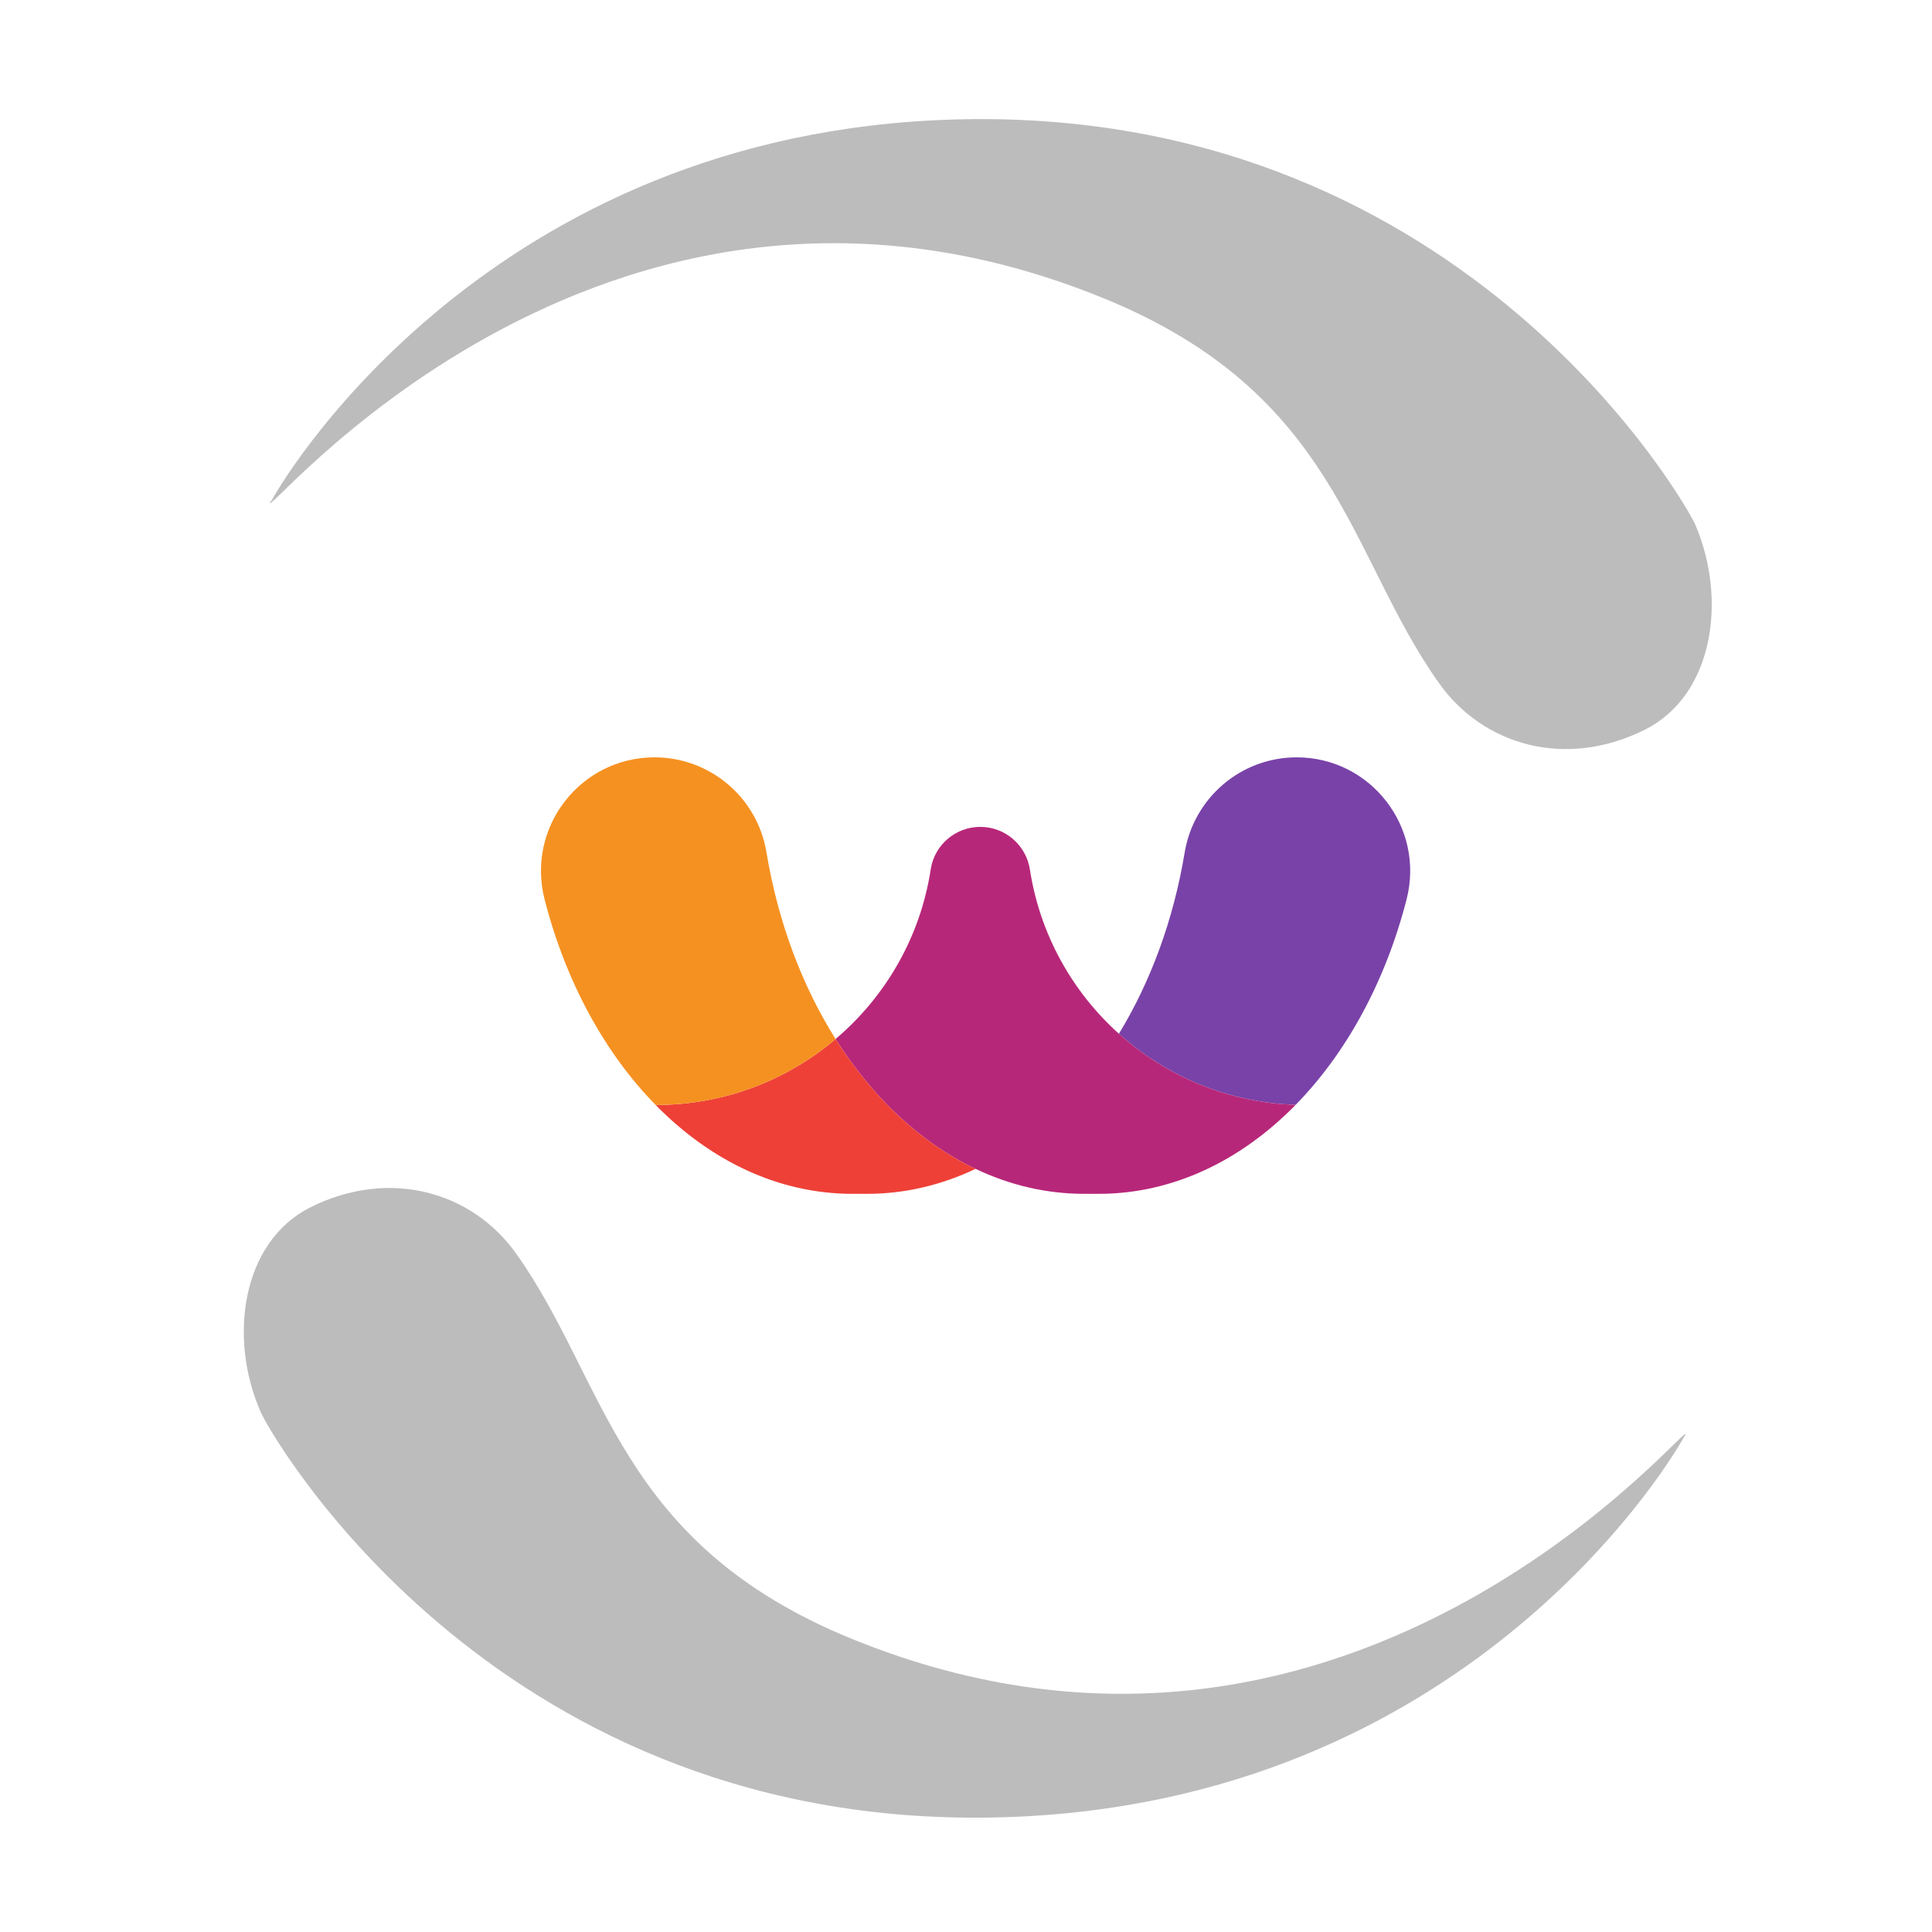
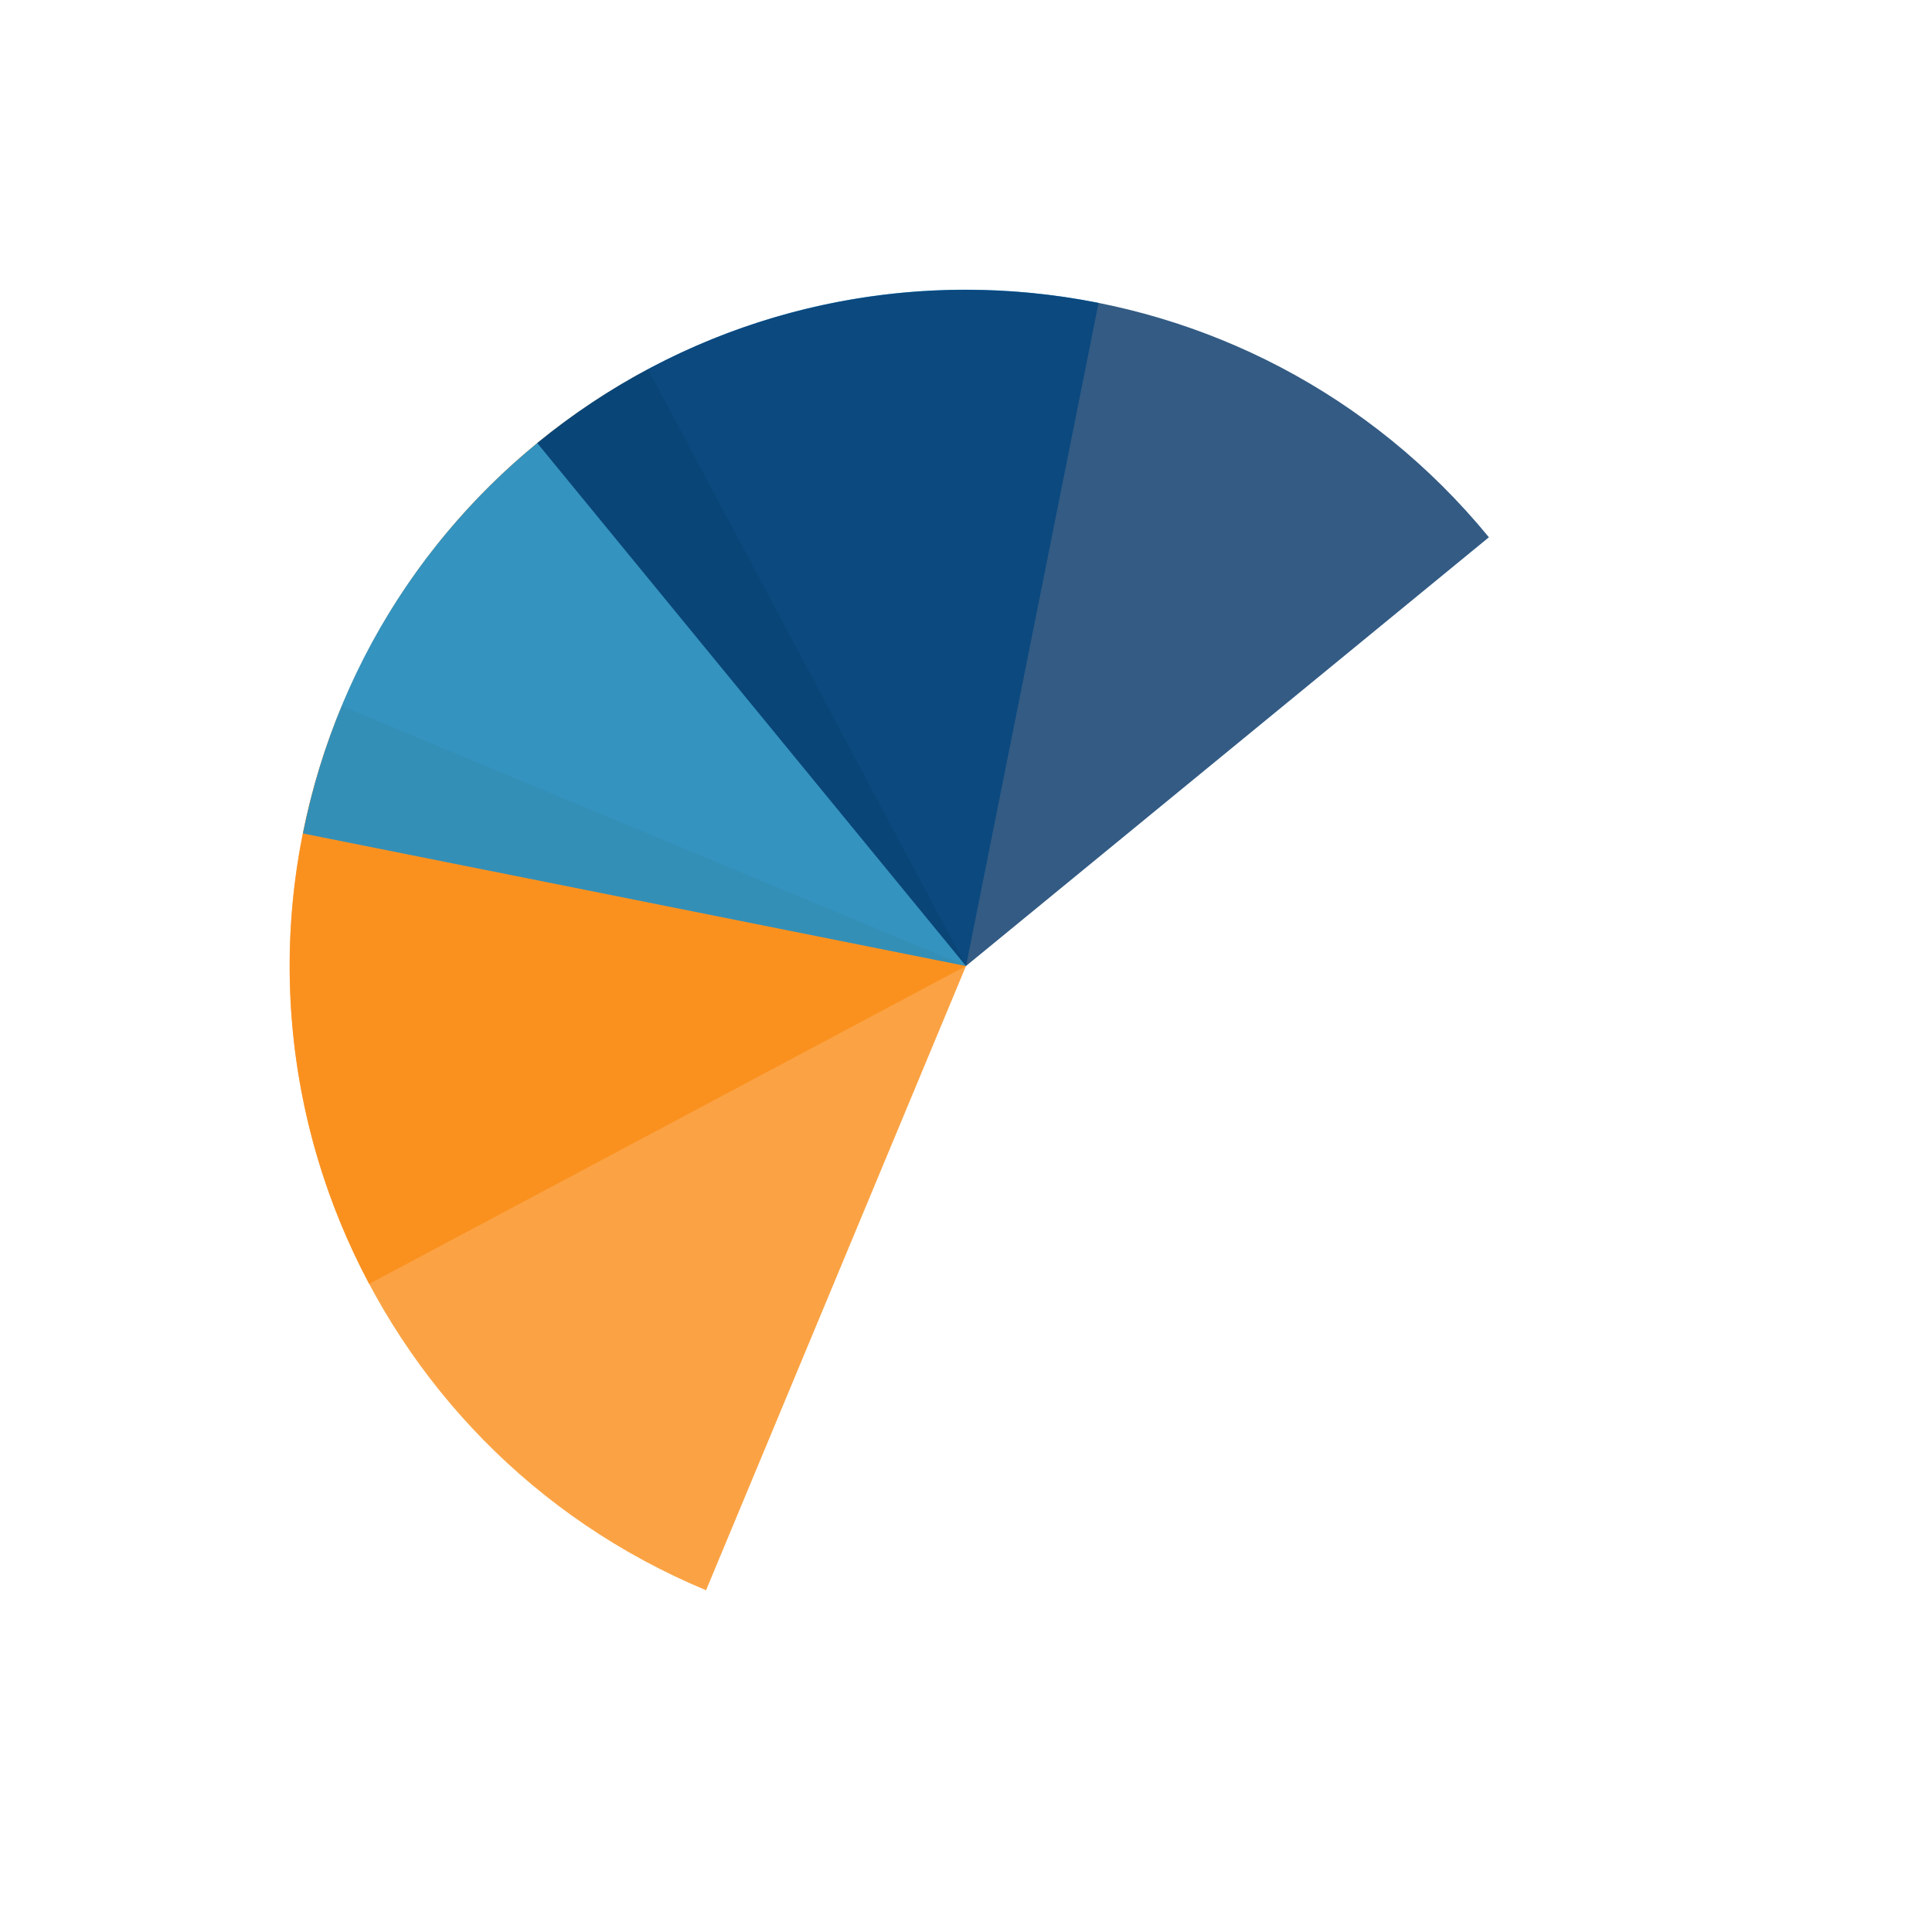
- <svg xmlns="http://www.w3.org/2000/svg" viewBox="0 0 100 100" version="1.1" id="el_q9TJh6D9M">
-   <style>@-webkit-keyframes el_R9UW4-P7ah_cFTtL09b-_Animation{0%{-webkit-transform: translate(50.60937px,
-     50.12314px) rotate(0deg) translate(-50.60937px, -50.12314px);transform:
-     translate(50.60937px, 50.12314px) rotate(0deg) translate(-50.60937px,
-     -50.12314px);}100%{-webkit-transform: translate(50.60937px, 50.12314px) rotate(360deg)
-     translate(-50.60937px, -50.12314px);transform: translate(50.60937px,
-     50.12314px) rotate(360deg) translate(-50.60937px, -50.12314px);}}@keyframes
-     el_R9UW4-P7ah_cFTtL09b-_Animation{0%{-webkit-transform: translate(50.60937px, 50.12314px)
-     rotate(0deg) translate(-50.60937px, -50.12314px);transform: translate(50.60937px,
-     50.12314px) rotate(0deg) translate(-50.60937px, -50.12314px);}100%{-webkit-transform:
-     translate(50.60937px, 50.12314px) rotate(360deg) translate(-50.60937px,
-     -50.12314px);transform: translate(50.60937px, 50.12314px) rotate(360deg)
-     translate(-50.60937px, -50.12314px);}}#el_q9TJh6D9M *{-webkit-animation-duration:
-     3s;animation-duration: 3s;-webkit-animation-iteration-count: infinite;animation-iteration-count:
-     infinite;-webkit-animation-timing-function: cubic-bezier(0, 0, 1, 1);animation-timing-function: cubic-bezier(0, 0,
-     1, 1);}#el_S-2d9yQa5L{stroke: none;stroke-width: 1;fill: none;}#el_R9UW4-P7ah{-webkit-transform: translate(12px,
-     6px);transform: translate(12px, 6px);fill: #BCBCBC;}#el_xmvLW_YrWI{-webkit-transform: translate(28px,
-     39px);transform: translate(28px, 39px);}#el_nq-cSg8kZ_{fill: #7942A8;}#el_8sF3o8gajn{fill:
-     #B72779;}#el_VCHGuqeFrW{fill: #EE4037;}#el_kL3ZG-zAr2{fill:
-     #F59121;}#el_R9UW4-P7ah_cFTtL09b-{-webkit-animation-name: el_R9UW4-P7ah_cFTtL09b-_Animation;animation-name:
-     el_R9UW4-P7ah_cFTtL09b-_Animation;-webkit-transform: translate(50.60937px, 50.12314px)
-     rotate(0deg) translate(-50.60937px, -50.12314px);transform: translate(50.60937px,
-     50.12314px) rotate(0deg) translate(-50.60937px, -50.12314px);}
-   </style>
-   <g id="el_S-2d9yQa5L" fill-rule="evenodd">
-     <g id="el_R9UW4-P7ah_cFTtL09b-" data-animator-group="true" data-animator-type="1">
-       <g id="el_R9UW4-P7ah" fill-rule="nonzero">
-         <path d="M2.042,19.935 C3.077,18.031 14.072,0.345 38.463,0.166 C64.055,-0.014 75.354,20.253 75.733,21.122 C77.416,25.005 76.699,29.993 73.133,31.772 C69.042,33.814 64.766,32.586 62.482,29.358 C57.771,22.736 57.254,14.389 45.134,9.443 C18.866,-1.297 0.966,21.86 2.021,19.928 L2.042,19.935 Z M75.188,68.332 C74.168,70.222 63.172,87.922 38.781,88.081 C13.189,88.253 1.876,68.008 1.504,67.111 C-0.207,63.248 0.517,58.268 4.07,56.488 C8.167,54.446 12.451,55.681 14.727,58.902 C19.446,65.538 19.956,73.871 32.083,78.824 C58.364,89.543 76.271,66.407 75.195,68.339 L75.188,68.332 Z" id="el_j8B3lfKba6" />
+ <svg xmlns="http://www.w3.org/2000/svg" width="200px" height="200px" viewBox="0 0 100 100" preserveAspectRatio="xMidYMid" class="lds-wedges" style="background: none;">
+   <g transform="translate(50,50)">
+     <g ng-attr-transform="scale({{config.scale}})" transform="scale(0.7)">
+       <g transform="translate(-50,-50)">
+         <g transform="rotate(202.608 50 50)">
+           <animateTransform attributeName="transform" type="rotate" calcMode="linear" values="0 50 50;360 50 50" keyTimes="0;1" dur="0.325s" begin="0s" repeatCount="indefinite" />
+           <path ng-attr-fill-opacity="{{config.opacity}}" ng-attr-fill="{{config.c1}}" d="M50 50L50 0A50 50 0 0 1 100 50Z" fill-opacity="0.8" fill="#fa8c16" />
+         </g>
+         <g transform="rotate(151.956 50 50)">
+           <animateTransform attributeName="transform" type="rotate" calcMode="linear" values="0 50 50;360 50 50" keyTimes="0;1" dur="0.433s" begin="0s" repeatCount="indefinite" />
+           <path ng-attr-fill-opacity="{{config.opacity}}" ng-attr-fill="{{config.c2}}" d="M50 50L50 0A50 50 0 0 1 100 50Z" transform="rotate(90 50 50)" fill-opacity="0.8" fill="#fa8c16" />
+         </g>
+         <g transform="rotate(101.304 50 50)">
+           <animateTransform attributeName="transform" type="rotate" calcMode="linear" values="0 50 50;360 50 50" keyTimes="0;1" dur="0.65s" begin="0s" repeatCount="indefinite" />
+           <path ng-attr-fill-opacity="{{config.opacity}}" ng-attr-fill="{{config.c3}}" d="M50 50L50 0A50 50 0 0 1 100 50Z" transform="rotate(180 50 50)" fill-opacity="0.8" fill="#038fdd" />
+         </g>
+         <g transform="rotate(50.652 50 50)">
+           <animateTransform attributeName="transform" type="rotate" calcMode="linear" values="0 50 50;360 50 50" keyTimes="0;1" dur="1.3s" begin="0s" repeatCount="indefinite" />
+           <path ng-attr-fill-opacity="{{config.opacity}}" ng-attr-fill="{{config.c4}}" d="M50 50L50 0A50 50 0 0 1 100 50Z" transform="rotate(270 50 50)" fill-opacity="0.8" fill="#003366" />
+         </g>
      </g>
-     </g>
-     <g id="el_xmvLW_YrWI">
-       <path d="M39.114,0.2 C42.957,0.2 45.759,3.829 44.804,7.552 C43.709,11.818 41.687,15.507 39.063,18.186 C35.552,18.074 32.357,16.703 29.914,14.507 C31.55,11.826 32.736,8.633 33.317,5.134 C33.789,2.292 36.233,0.2 39.114,0.2" id="el_nq-cSg8kZ_" />
-       <path d="M29.914,14.507 C27.501,12.338 25.825,9.364 25.308,6.009 C25.112,4.739 24.025,3.799 22.74,3.799 C21.46,3.799 20.368,4.73 20.174,5.995 C19.638,9.5 17.837,12.588 15.25,14.779 C17.162,17.806 19.653,20.154 22.496,21.501 C24.255,22.337 26.147,22.793 28.122,22.793 L28.866,22.793 C32.701,22.793 36.232,21.077 39.063,18.186 C35.552,18.074 32.357,16.703 29.914,14.507" id="el_8sF3o8gajn" />
-       <path d="M22.496,21.501 C20.737,22.337 18.845,22.793 16.87,22.793 L16.126,22.793 C12.295,22.793 8.768,21.081 5.941,18.198 L5.945,18.194 C9.492,18.194 12.739,16.911 15.25,14.78 C17.162,17.806 19.653,20.154 22.496,21.501" id="el_VCHGuqeFrW" />
-       <path d="M11.671,5.111 C12.272,8.74 13.524,12.039 15.25,14.779 C12.739,16.911 9.492,18.194 5.945,18.194 L5.941,18.198 C3.31,15.518 1.285,11.825 0.188,7.554 C-0.767,3.83 2.034,0.2 5.879,0.2 C8.751,0.2 11.202,2.278 11.671,5.111" id="el_kL3ZG-zAr2" />
    </g>
  </g>
</svg>
